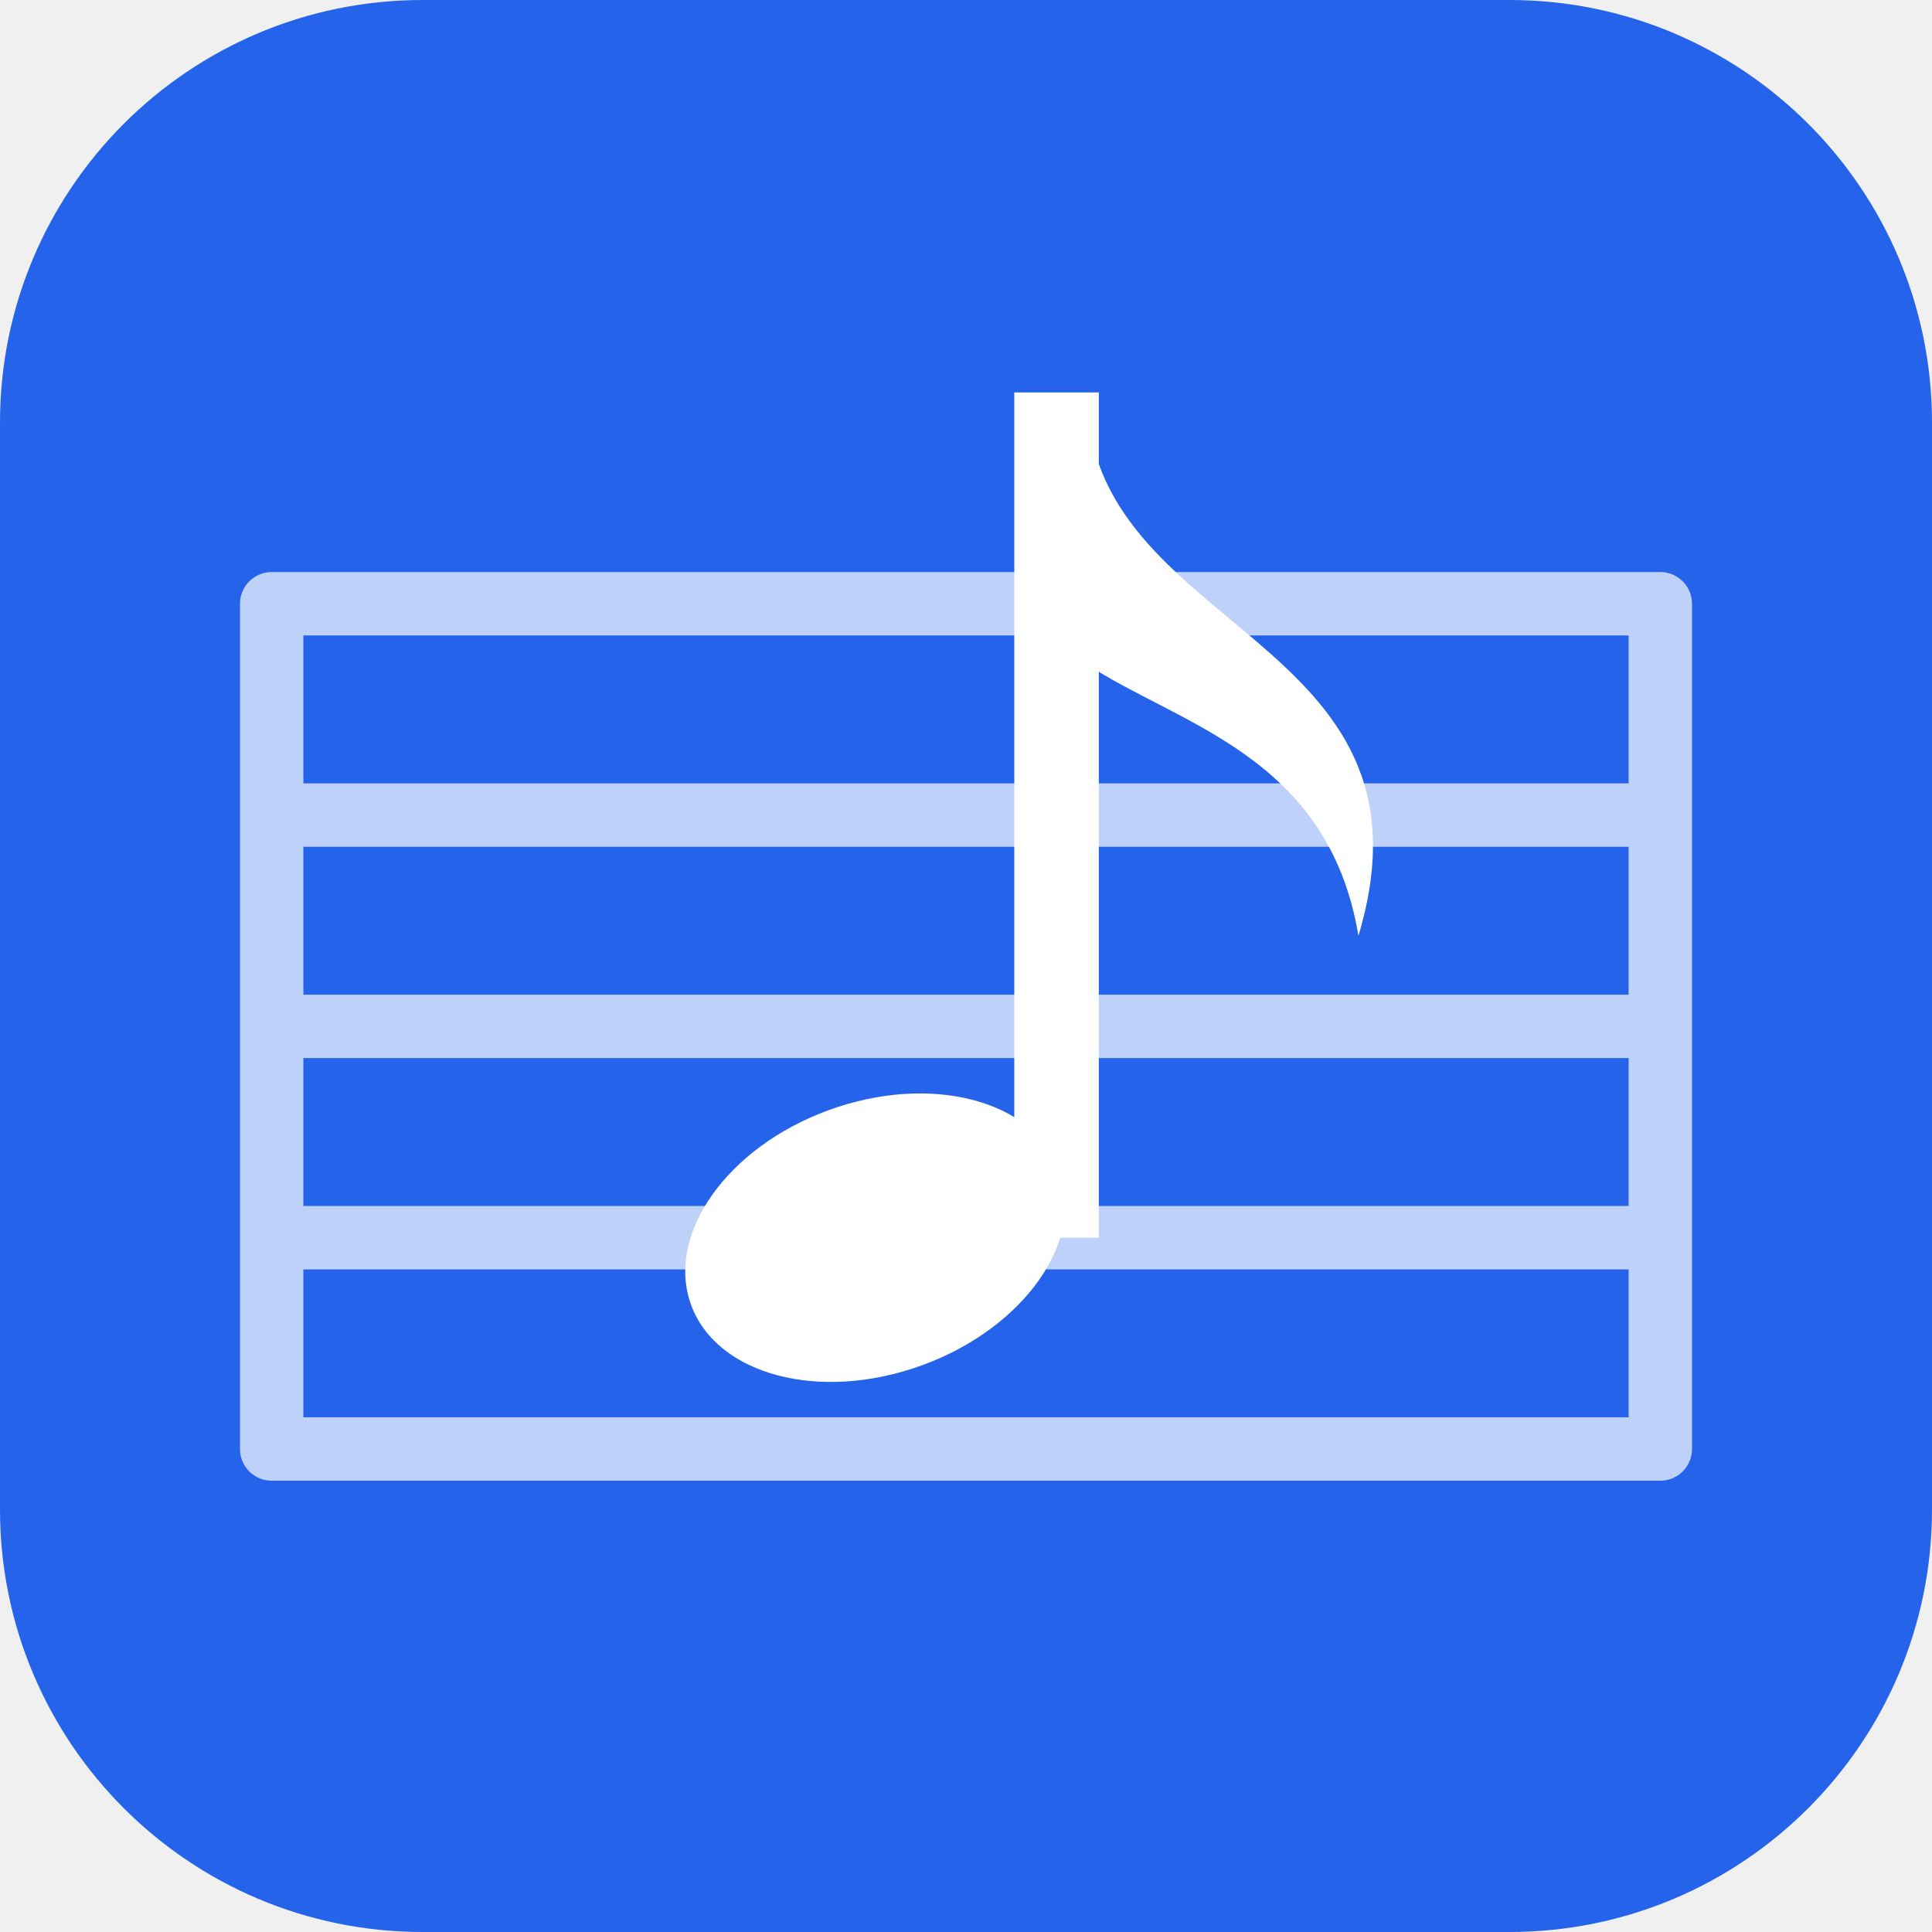
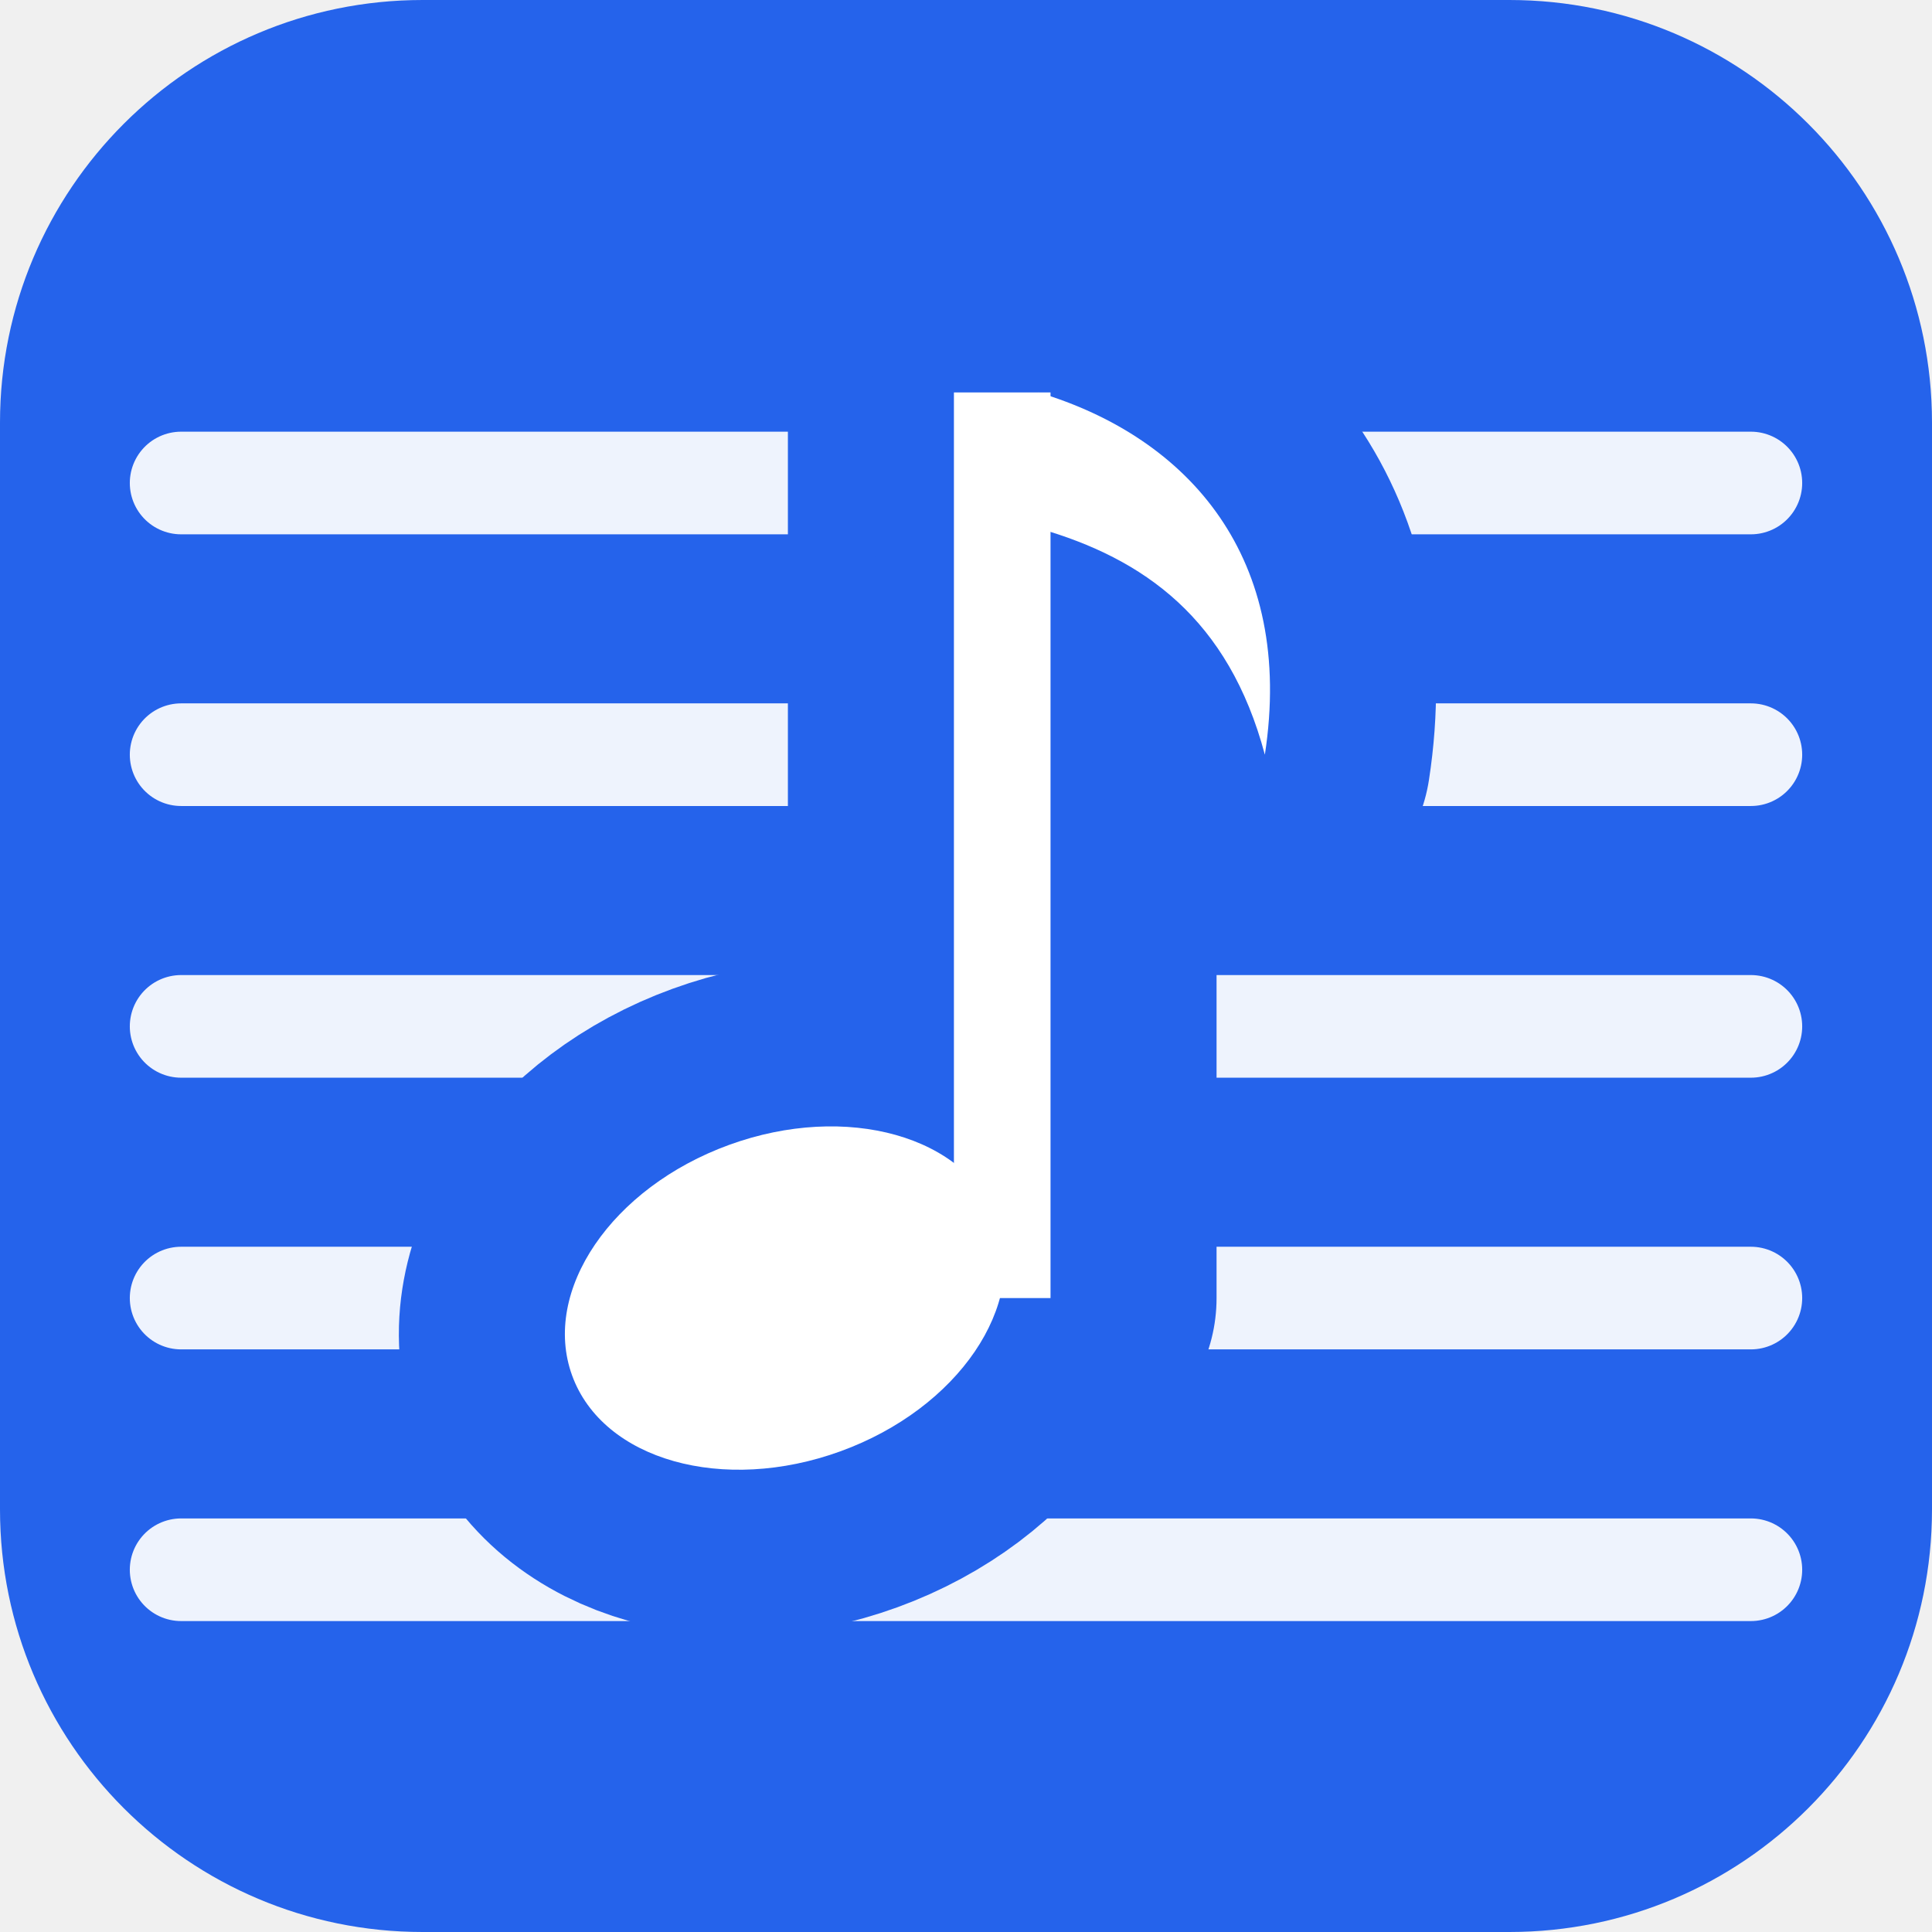
<svg xmlns="http://www.w3.org/2000/svg" viewBox="0 0 64 64">
  <rect width="64" height="64" rx="14" fill="#2563eb" />
-   <g opacity=".7" stroke="#fff" stroke-width="2.1" stroke-linecap="round">
-     <path d="M9 20h46M9 27h46M9 34h46M9 41h46M9 48h46M9 20v28M55 20v28" />
+   <path d="M6 16h52M6 25h52M6 34h52M6 43h52M6 52h52" stroke="#fff" stroke-width="3.4" stroke-linecap="round" opacity=".92" fill="none" />
+   <g transform="translate(0 1)">
+     <g fill="#2563eb" stroke="#2563eb" stroke-width="11" stroke-linejoin="round">
+       <ellipse cx="26" cy="42" rx="7.5" ry="5.4" transform="rotate(-20 26 42)" />
+       <rect x="31.6" y="12" width="3.2" height="30" />
+       <path d="M34.4 12c5 1.5 8.5 5.5 7.5 12c-1.2-4.5-4-6.5-7.5-7.5z" />
+     </g>
+     <g fill="#fff">
+       <ellipse cx="26" cy="42" rx="7.5" ry="5.4" transform="rotate(-20 26 42)" />
+       <rect x="31.6" y="12" width="3.2" height="30" />
+       <path d="M34.4 12c5 1.5 8.5 5.5 7.5 12c-1.2-4.5-4-6.5-7.5-7.5z" />
+     </g>
  </g>
-   <ellipse cx="29" cy="41" rx="6.5" ry="4.5" transform="rotate(-20 29 41)" fill="#fff" />
-   <rect x="33.6" y="13" width="2.8" height="28" fill="#fff" />
-   <path d="M36 13C36 21 48 21 45 31C44 25 39 24 36 22Z" fill="#fff" />
</svg>
